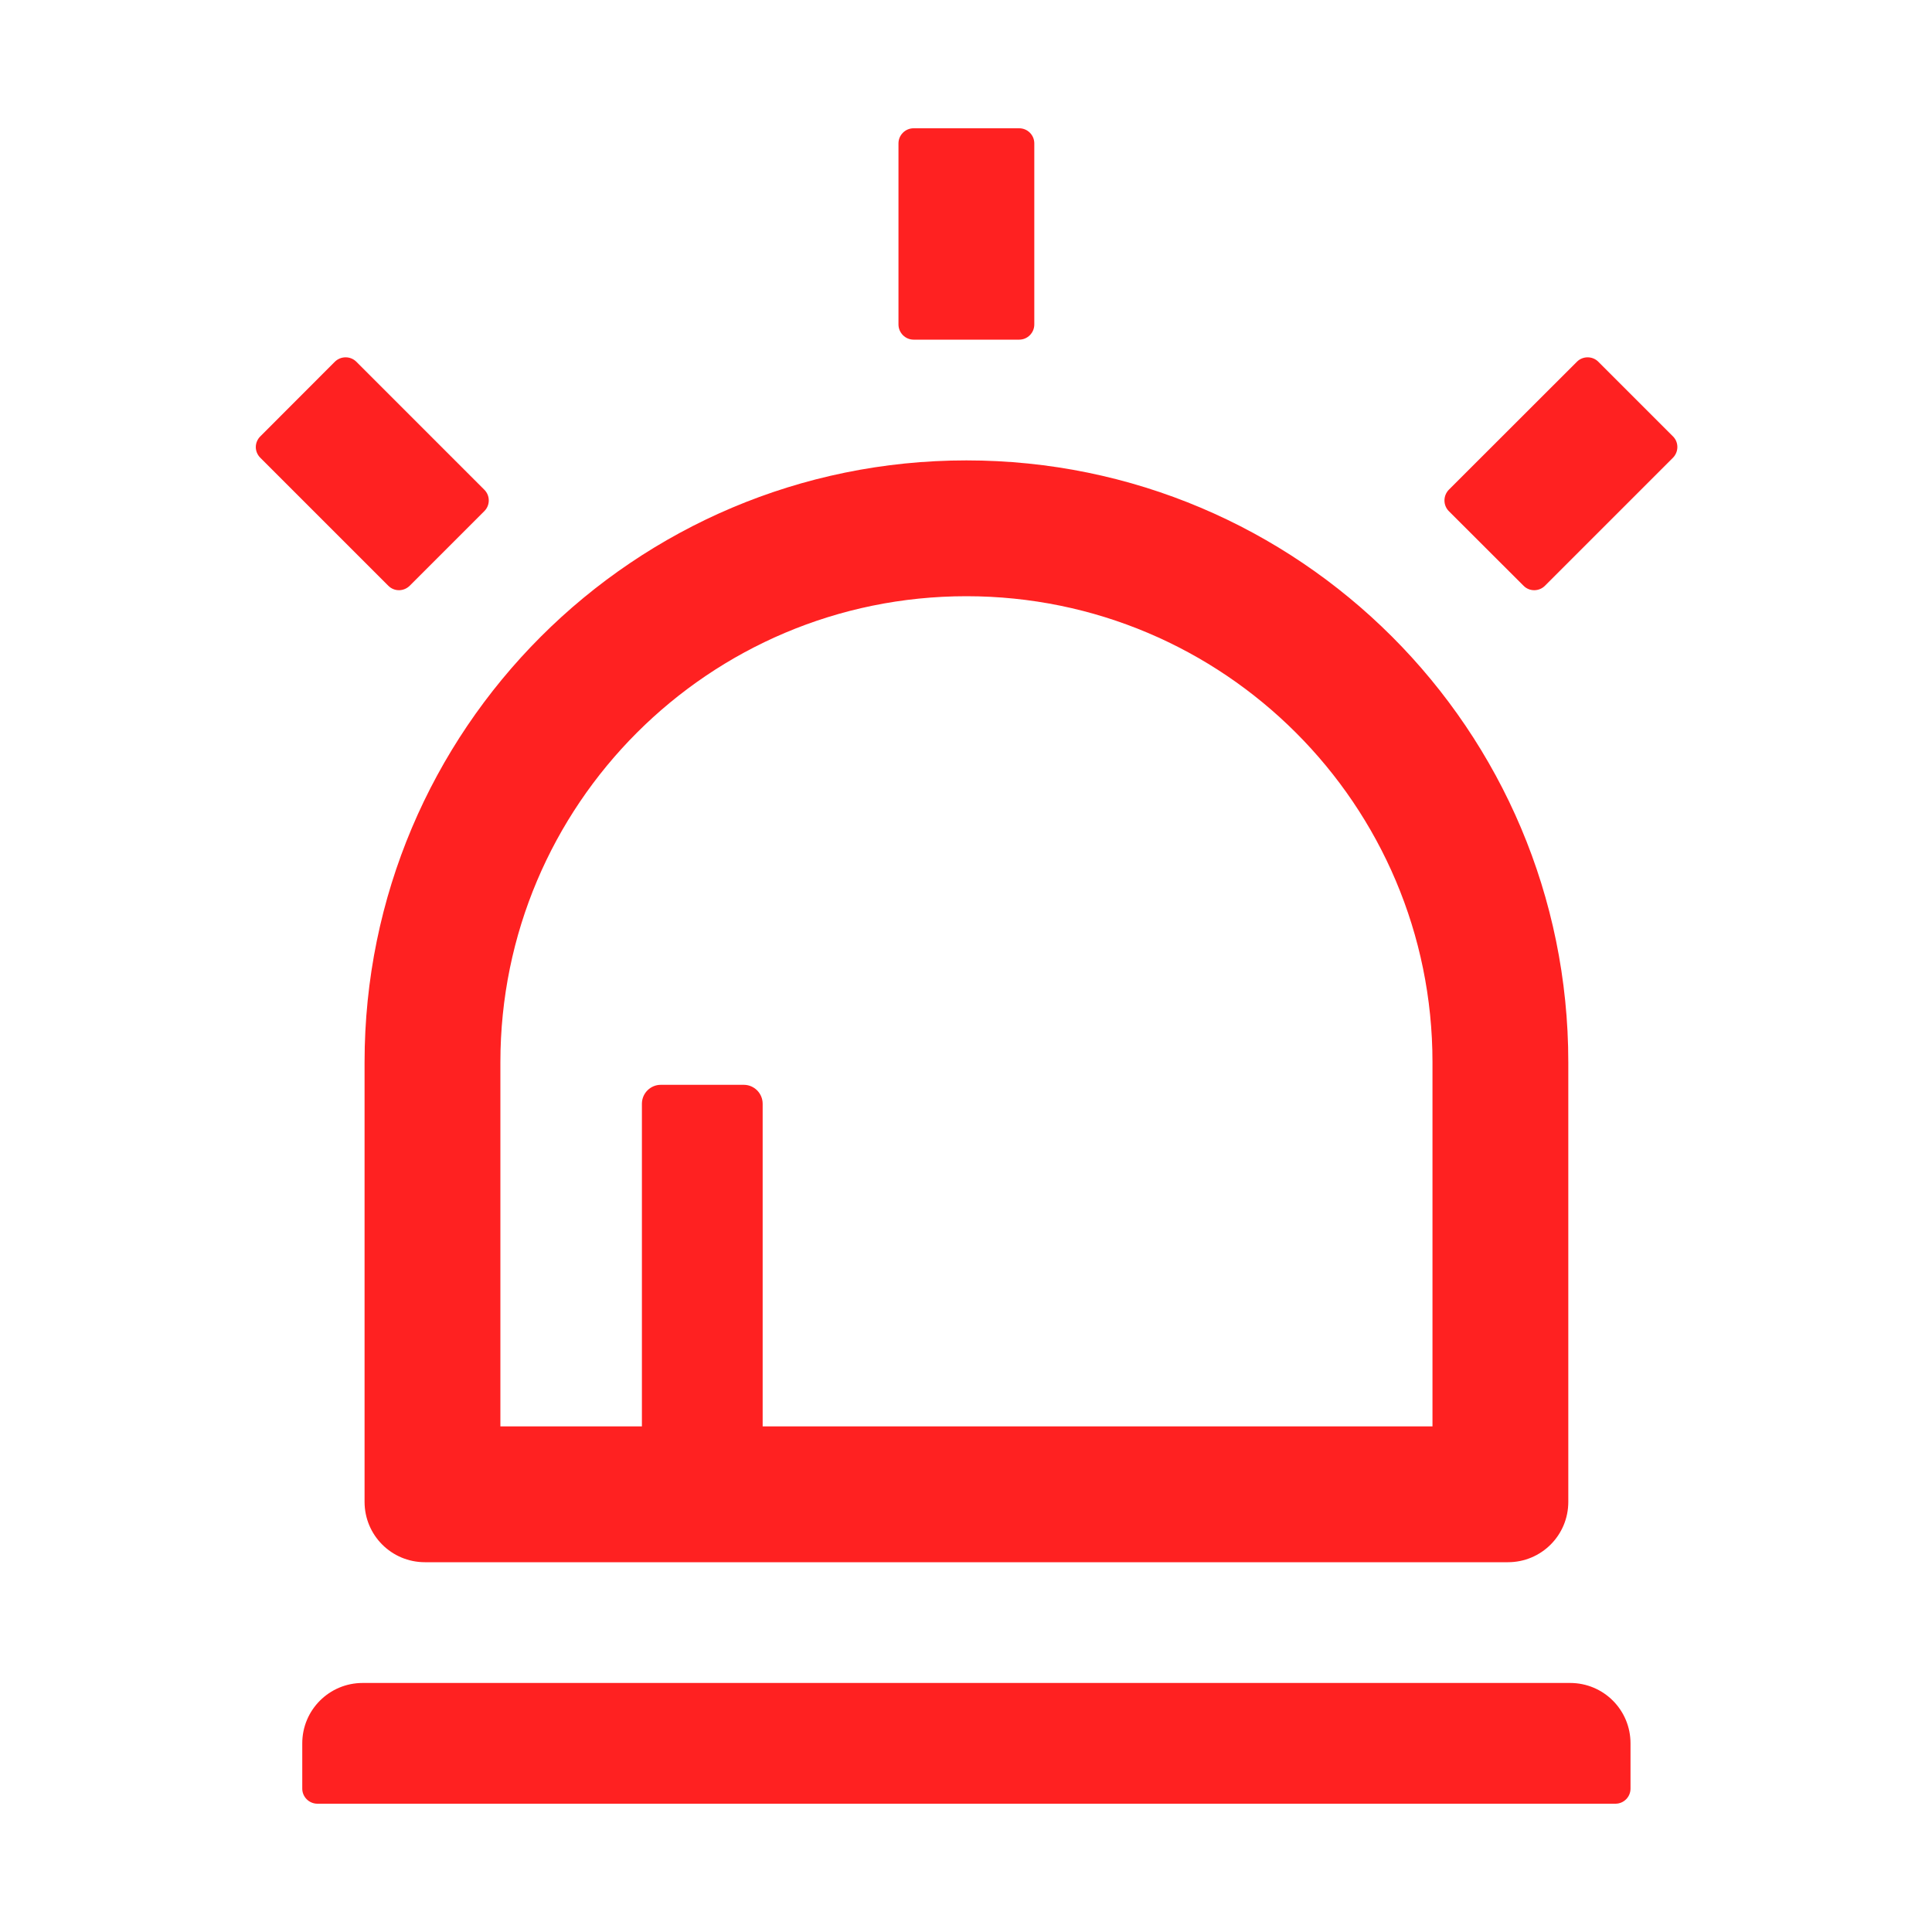
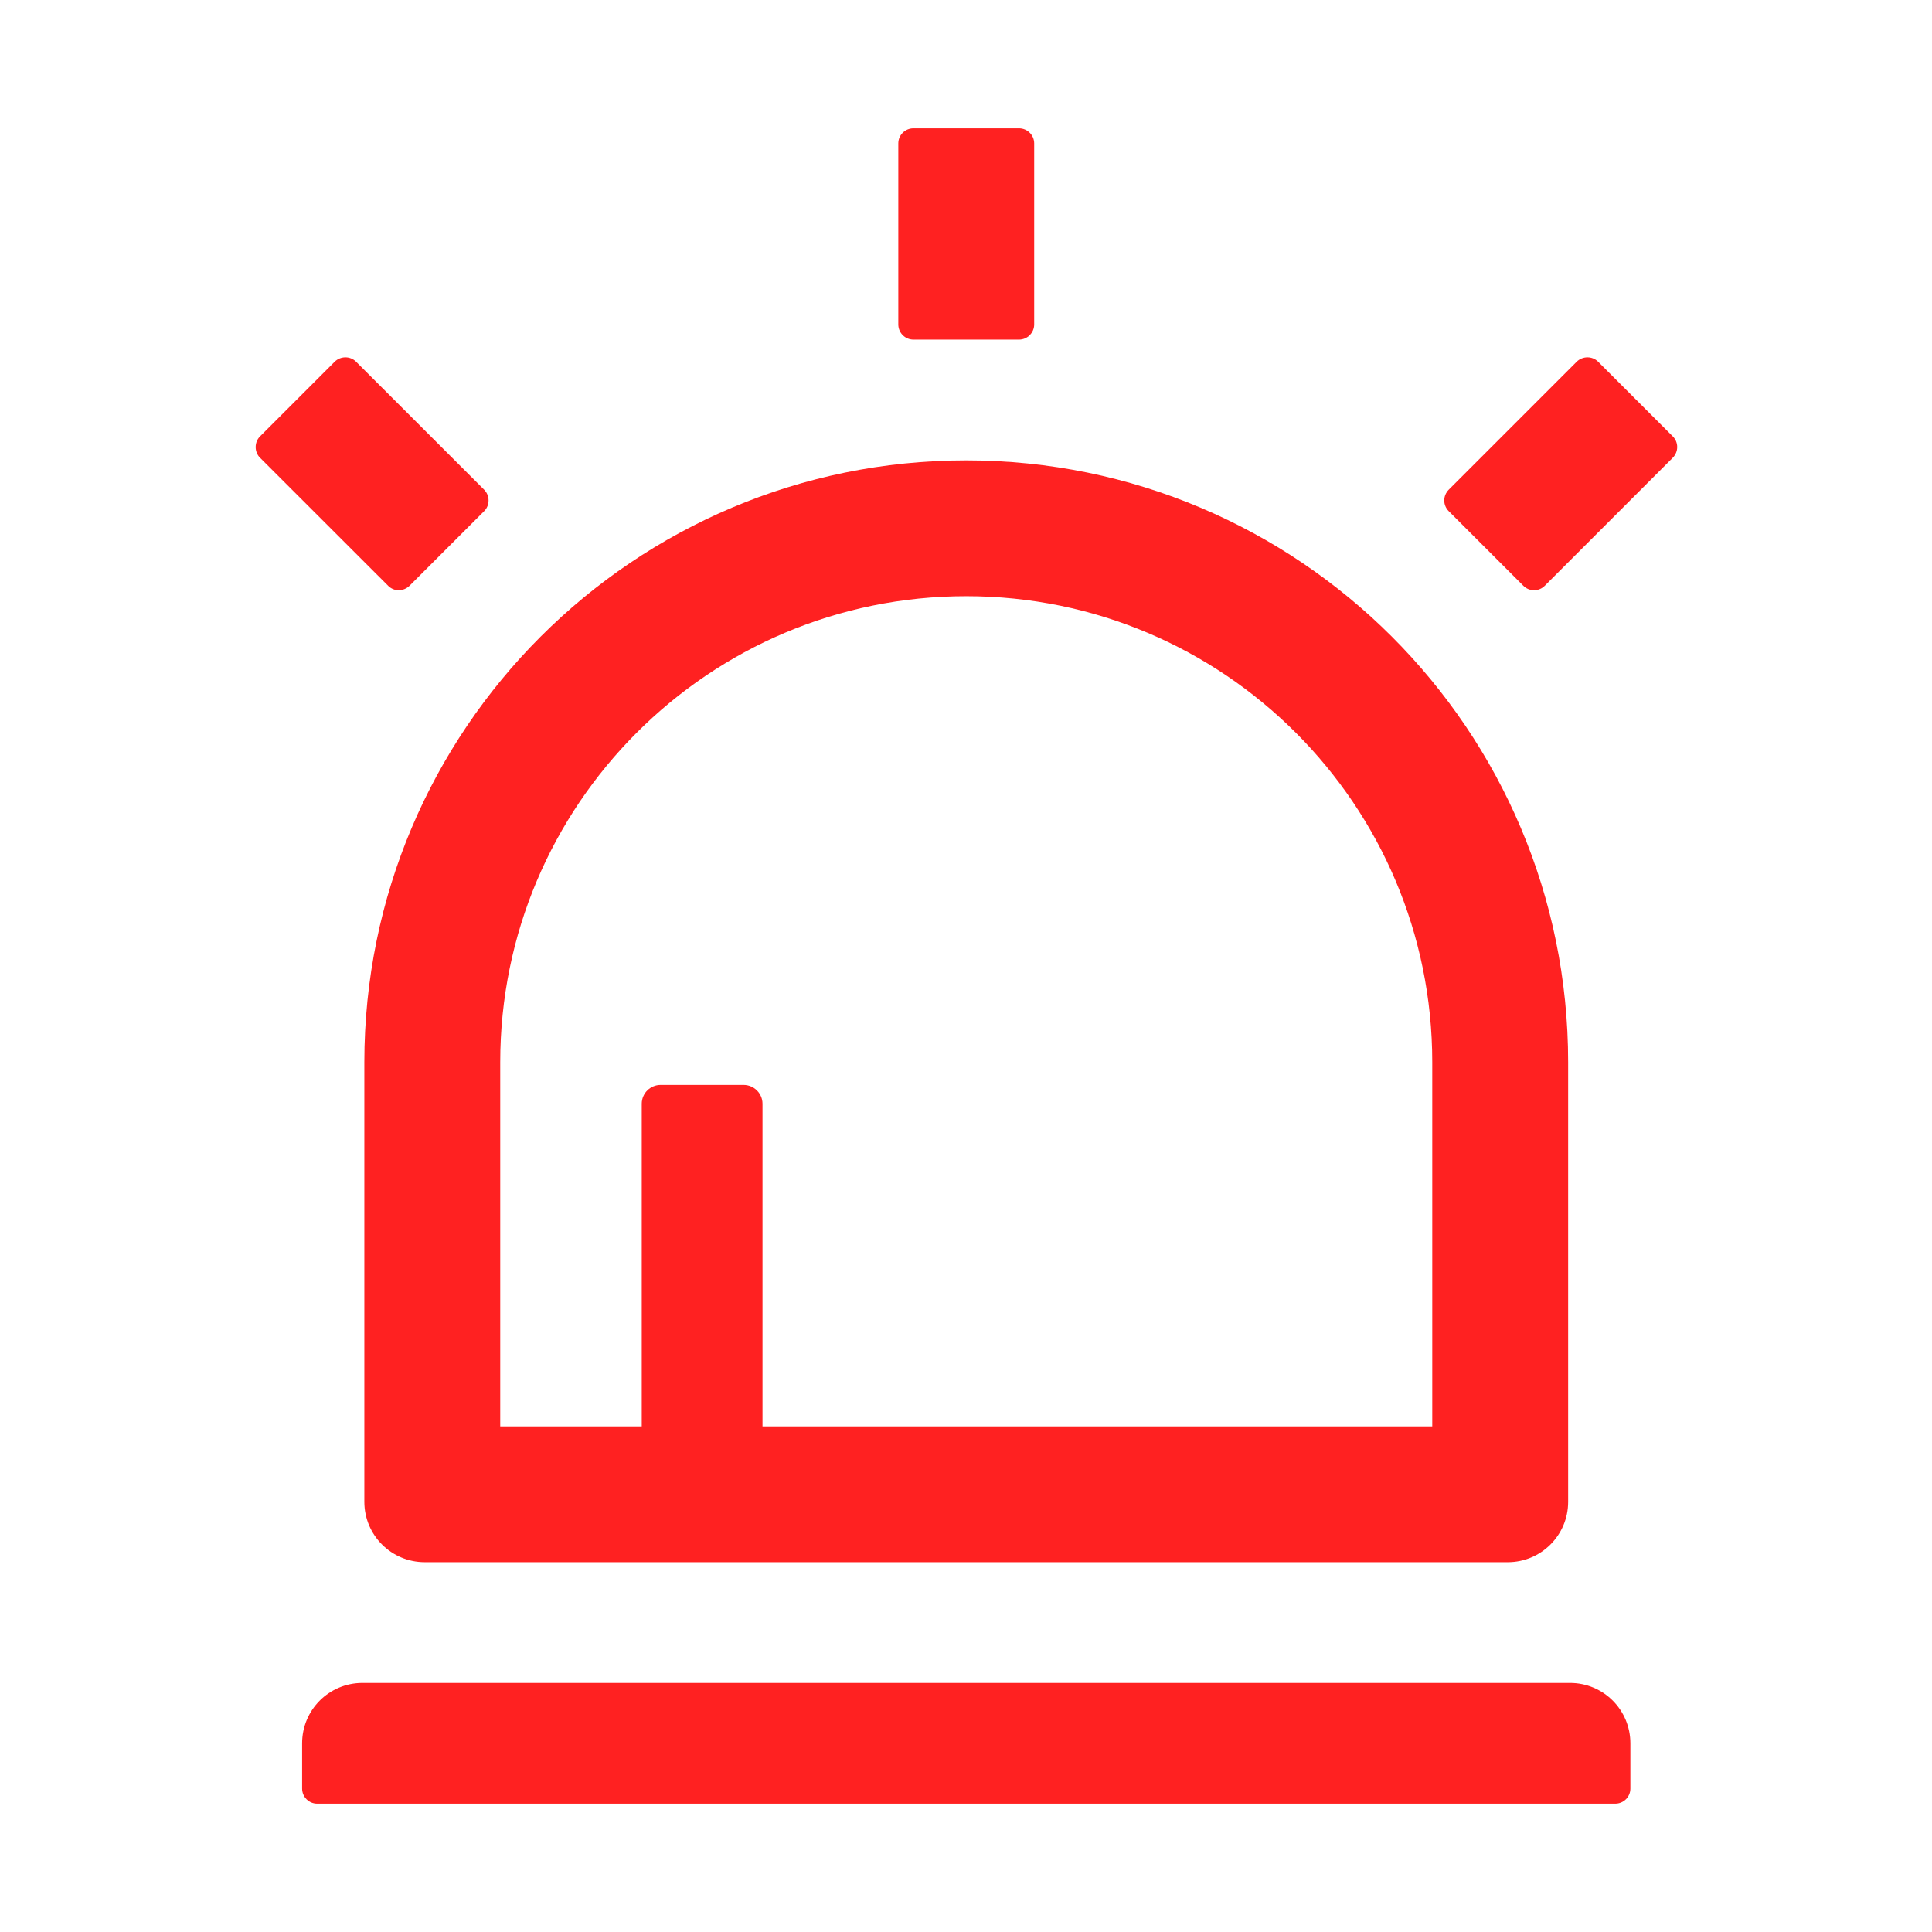
- <svg xmlns="http://www.w3.org/2000/svg" width="20" height="20" viewBox="0 0 20 20" fill="none">
-   <path d="M3.774 15.547C3.774 15.893 4.053 16.172 4.399 16.172H15.61C15.956 16.172 16.235 15.893 16.235 15.547V10.996C16.235 7.555 13.446 4.766 10.004 4.766C6.563 4.766 3.774 7.555 3.774 10.996V15.547ZM5.18 10.996C5.18 8.332 7.34 6.172 10.004 6.172C12.668 6.172 14.829 8.332 14.829 10.996V14.766H7.895V11.426C7.895 11.318 7.807 11.23 7.7 11.23H6.84C6.733 11.23 6.645 11.318 6.645 11.426V14.766H5.18V10.996ZM4.241 6.064L5.014 5.291C5.075 5.23 5.075 5.131 5.014 5.07L3.688 3.744C3.659 3.715 3.619 3.699 3.578 3.699C3.536 3.699 3.497 3.715 3.467 3.744L2.694 4.518C2.665 4.547 2.648 4.587 2.648 4.628C2.648 4.669 2.665 4.709 2.694 4.738L4.02 6.064C4.081 6.125 4.178 6.125 4.241 6.064ZM17.319 4.518L16.545 3.744C16.516 3.715 16.476 3.699 16.435 3.699C16.394 3.699 16.354 3.715 16.325 3.744L14.998 5.07C14.969 5.1 14.953 5.139 14.953 5.181C14.953 5.222 14.969 5.262 14.998 5.291L15.772 6.064C15.832 6.125 15.932 6.125 15.993 6.064L17.319 4.738C17.379 4.676 17.379 4.578 17.319 4.518ZM16.254 17.422H3.754C3.409 17.422 3.129 17.701 3.129 18.047V18.516C3.129 18.602 3.2 18.672 3.286 18.672H16.723C16.809 18.672 16.879 18.602 16.879 18.516V18.047C16.879 17.701 16.6 17.422 16.254 17.422ZM9.457 3.516H10.551C10.637 3.516 10.707 3.445 10.707 3.359V1.484C10.707 1.398 10.637 1.328 10.551 1.328H9.457C9.372 1.328 9.301 1.398 9.301 1.484V3.359C9.301 3.445 9.372 3.516 9.457 3.516Z" fill="#FF2121" />
+ <svg xmlns="http://www.w3.org/2000/svg" width="24" height="24" viewBox="0 0 24 24" fill="none">
+   <path d="M4.526 18.656C4.526 19.071 4.862 19.406 5.276 19.406H18.73C19.144 19.406 19.48 19.071 19.48 18.656V13.195C19.48 9.066 16.133 5.719 12.003 5.719C7.873 5.719 4.526 9.066 4.526 13.195V18.656ZM6.214 13.195C6.214 9.998 8.806 7.406 12.003 7.406C15.2 7.406 17.792 9.998 17.792 13.195V17.719H9.472V13.711C9.472 13.582 9.366 13.477 9.237 13.477H8.206C8.077 13.477 7.972 13.582 7.972 13.711V17.719H6.214V13.195ZM5.087 7.277L6.015 6.349C6.087 6.277 6.087 6.157 6.015 6.084L4.423 4.493C4.388 4.458 4.34 4.439 4.291 4.439C4.241 4.439 4.194 4.458 4.158 4.493L3.23 5.421C3.195 5.456 3.176 5.504 3.176 5.554C3.176 5.603 3.195 5.651 3.23 5.686L4.822 7.277C4.894 7.35 5.011 7.35 5.087 7.277ZM20.78 5.421L19.852 4.493C19.817 4.458 19.769 4.439 19.72 4.439C19.67 4.439 19.622 4.458 19.587 4.493L17.996 6.084C17.961 6.12 17.941 6.167 17.941 6.217C17.941 6.266 17.961 6.314 17.996 6.349L18.924 7.277C18.997 7.35 19.116 7.35 19.189 7.277L20.78 5.686C20.853 5.611 20.853 5.494 20.78 5.421ZM19.503 20.906H4.503C4.088 20.906 3.753 21.241 3.753 21.656V22.219C3.753 22.322 3.837 22.406 3.94 22.406H20.065C20.169 22.406 20.253 22.322 20.253 22.219V21.656C20.253 21.241 19.918 20.906 19.503 20.906ZM11.347 4.219H12.659C12.762 4.219 12.847 4.134 12.847 4.031V1.781C12.847 1.678 12.762 1.594 12.659 1.594H11.347C11.243 1.594 11.159 1.678 11.159 1.781V4.031C11.159 4.134 11.243 4.219 11.347 4.219Z" fill="#FF2121" />
</svg>
